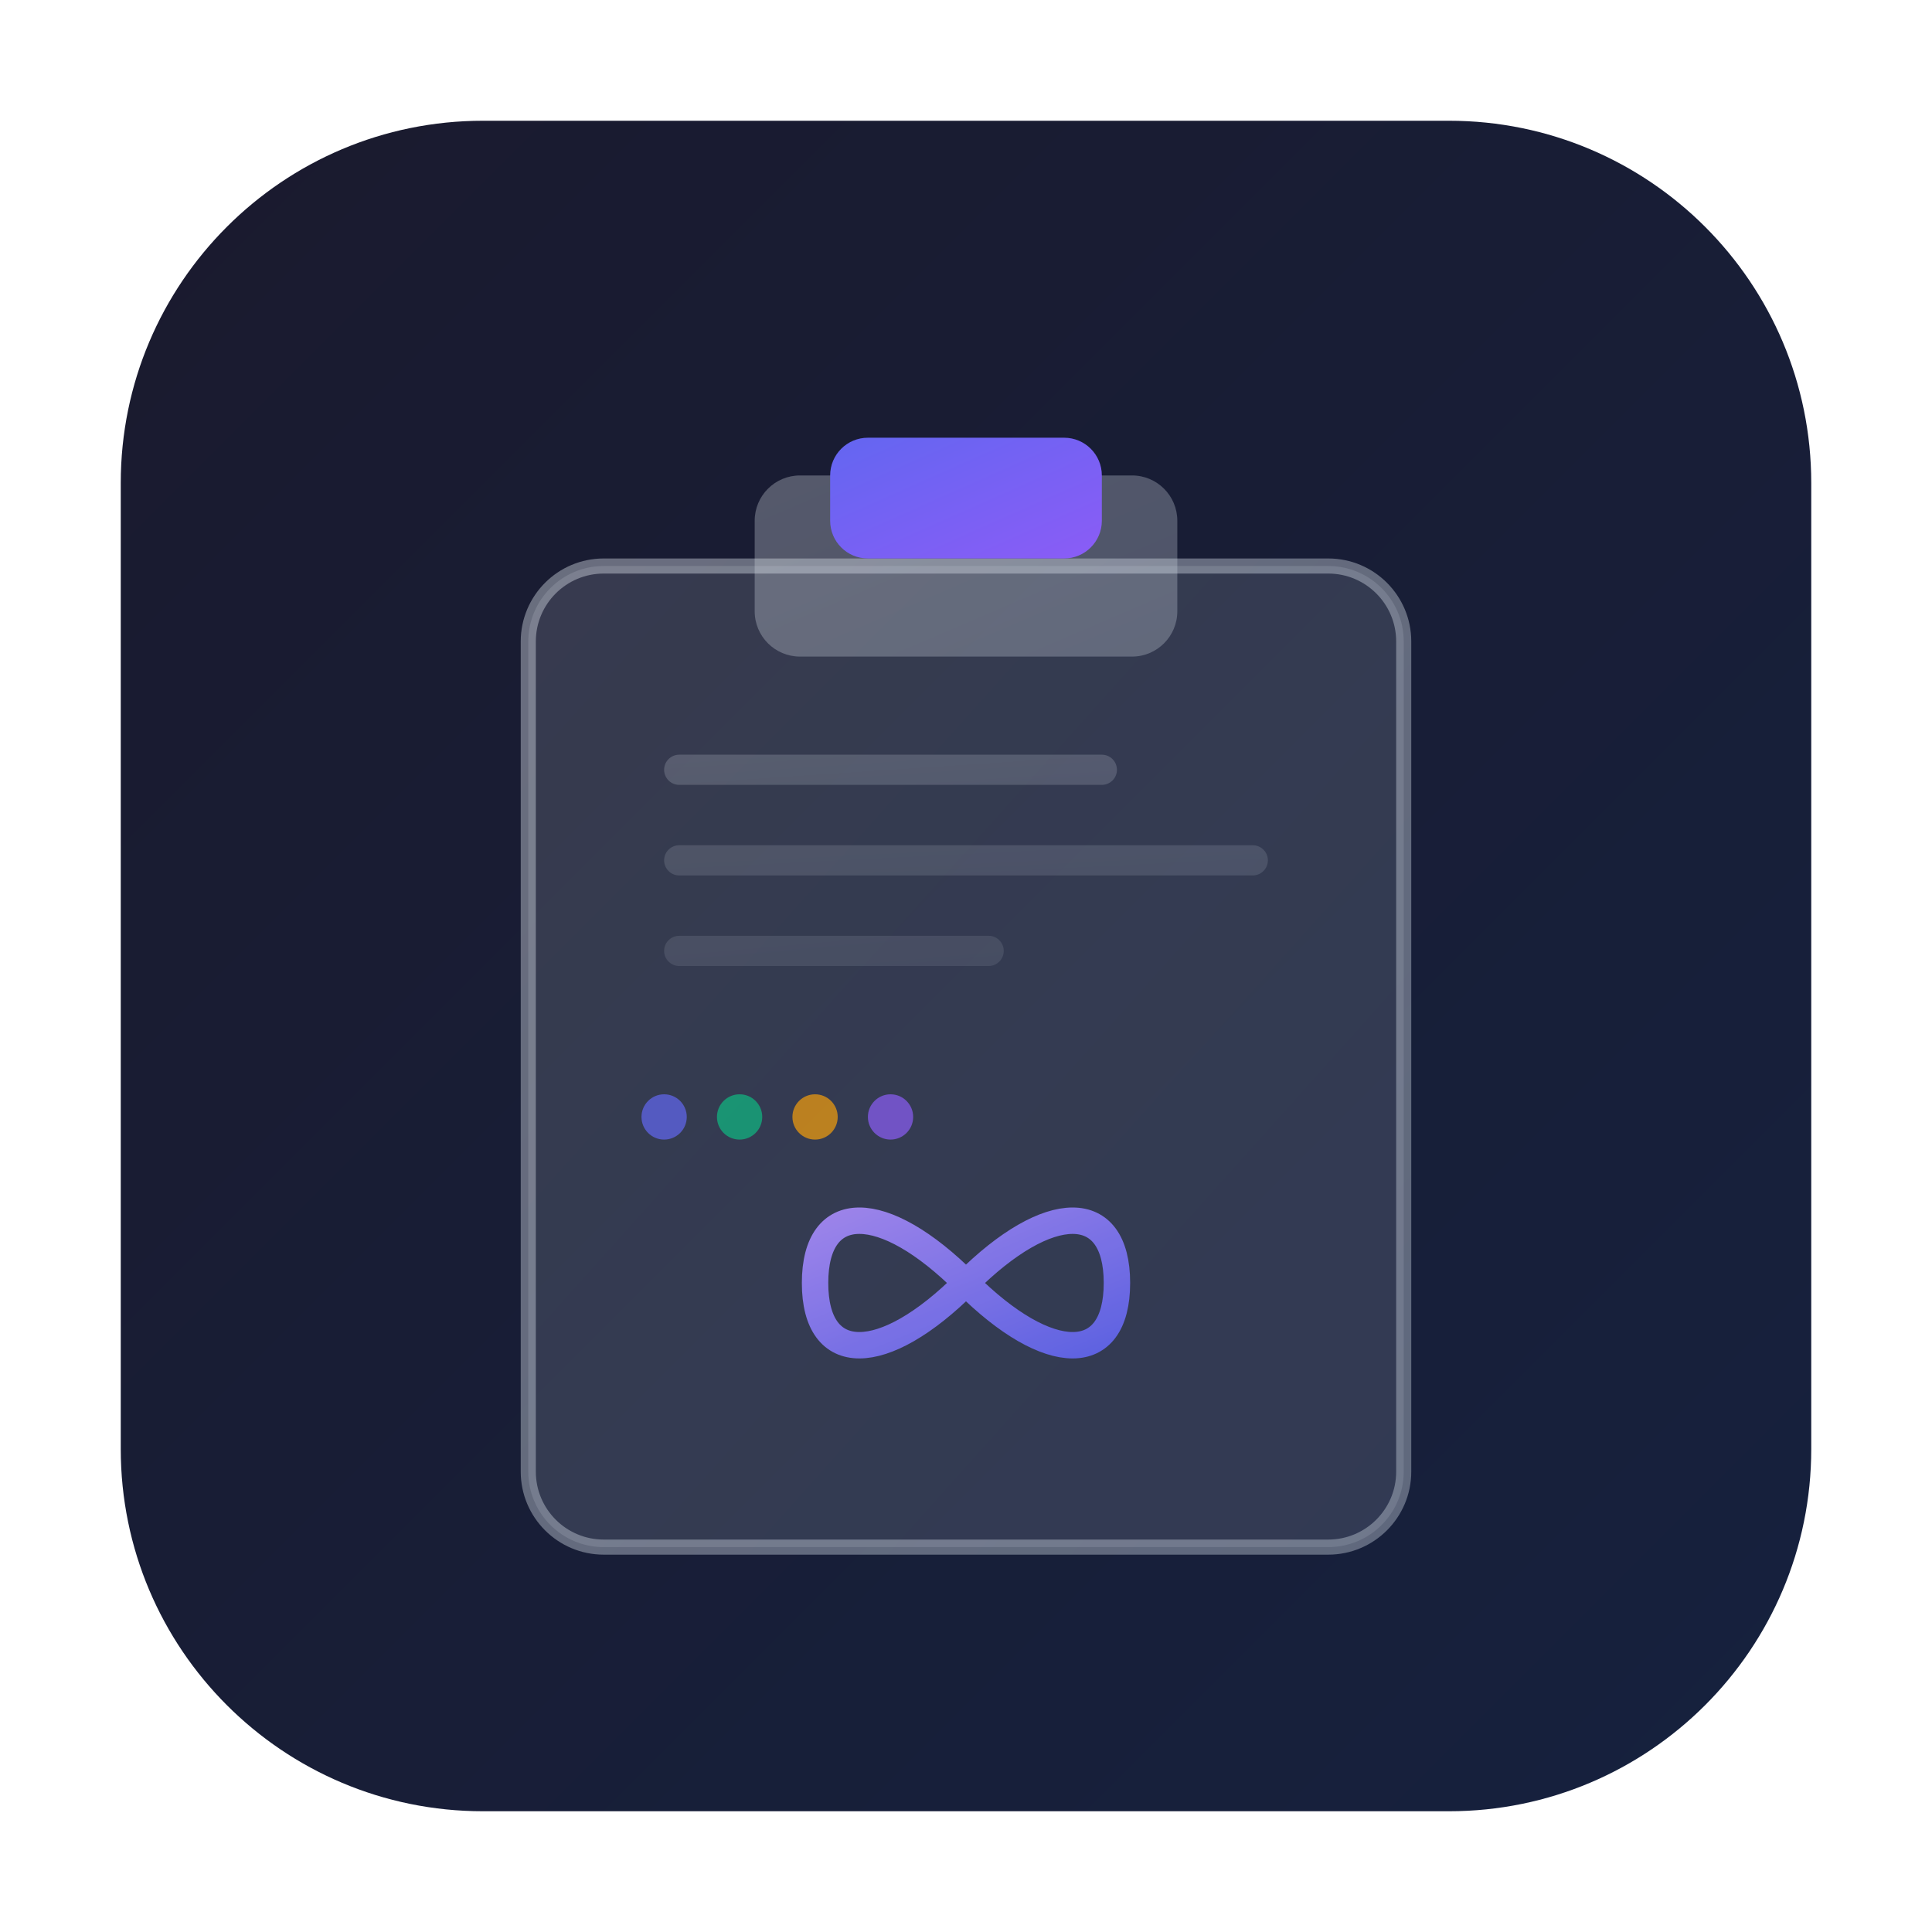
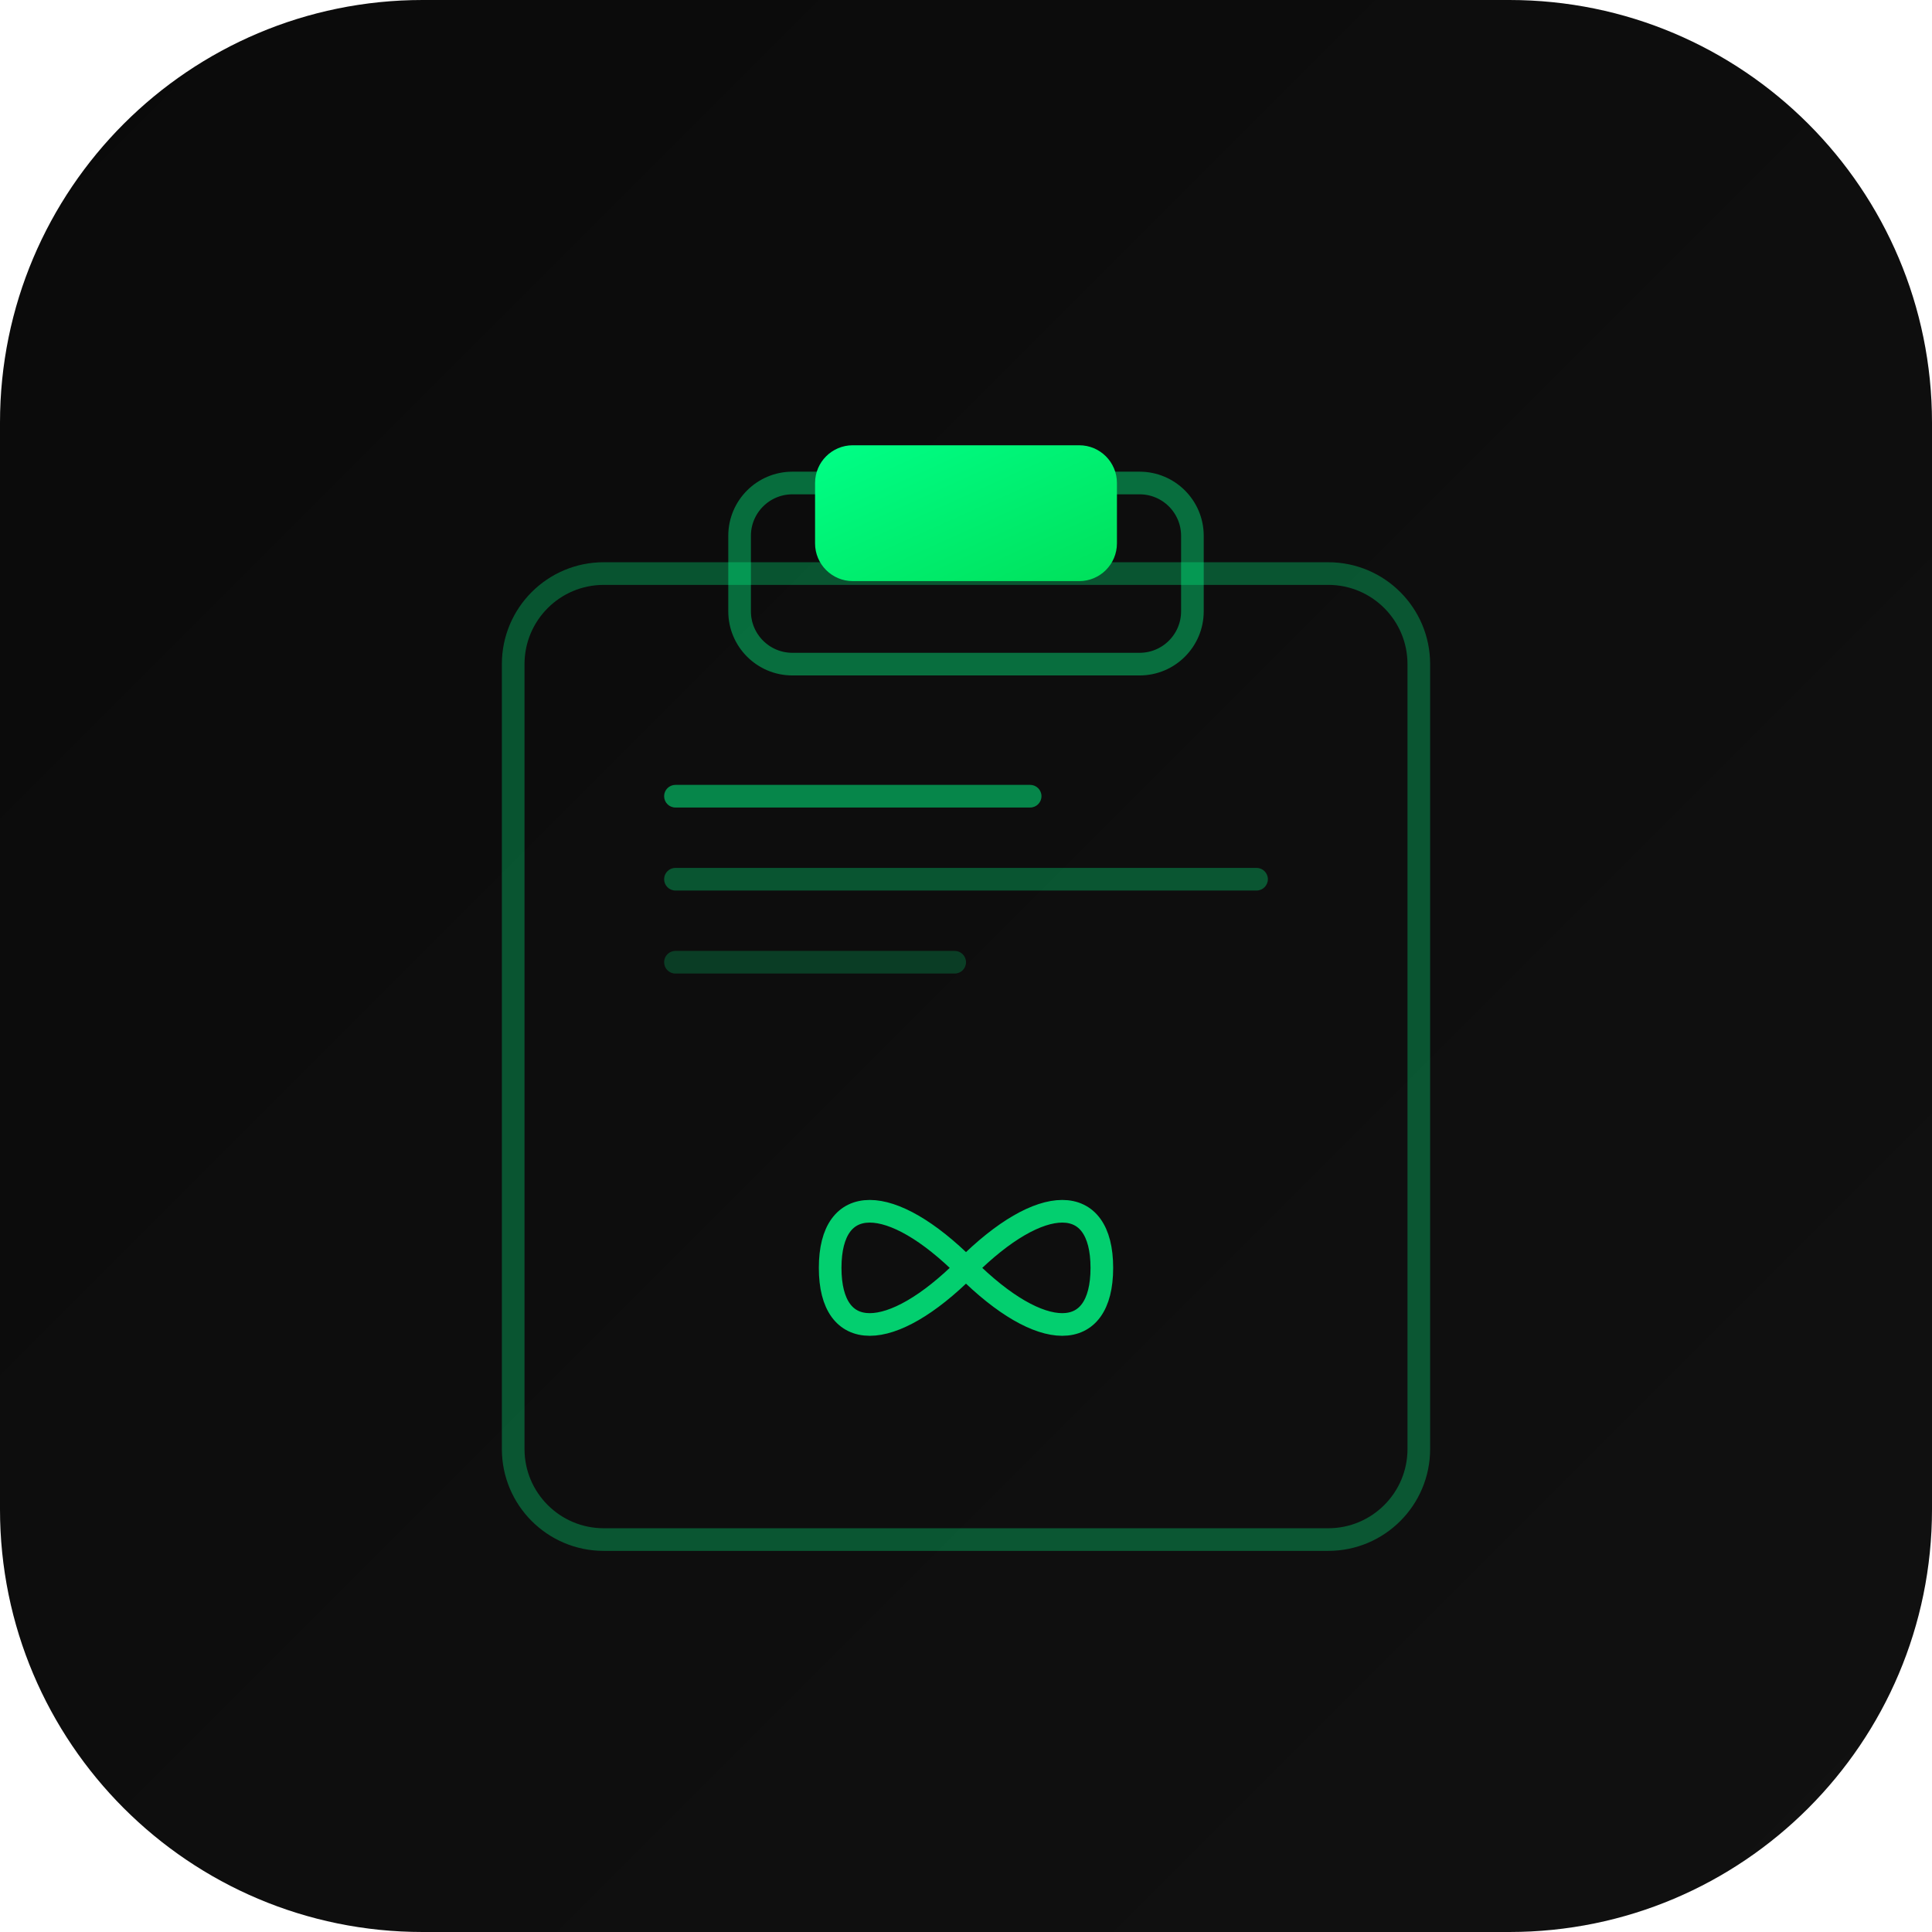
<svg xmlns="http://www.w3.org/2000/svg" viewBox="0 0 512 512">
  <defs>
    <linearGradient id="bg" x1="0%" y1="0%" x2="100%" y2="100%">
-       <stop offset="0%" style="stop-color:#1a1a2e" />
-       <stop offset="100%" style="stop-color:#16213e" />
-     </linearGradient>
-     <linearGradient id="clip" x1="0%" y1="0%" x2="100%" y2="100%">
-       <stop offset="0%" style="stop-color:#e2e8f0" />
-       <stop offset="100%" style="stop-color:#cbd5e1" />
-     </linearGradient>
-     <linearGradient id="accent" x1="0%" y1="0%" x2="100%" y2="100%">
-       <stop offset="0%" style="stop-color:#6366f1" />
-       <stop offset="100%" style="stop-color:#8b5cf6" />
+       <stop offset="0%" style="stop-color:#0a0a0a" />
+       <stop offset="100%" style="stop-color:#111111" />
    </linearGradient>
    <linearGradient id="glow" x1="0%" y1="0%" x2="100%" y2="100%">
-       <stop offset="0%" style="stop-color:#a78bfa" />
-       <stop offset="100%" style="stop-color:#6366f1" />
+       <stop offset="0%" style="stop-color:#00ff87" />
+       <stop offset="100%" style="stop-color:#00e05a" />
    </linearGradient>
  </defs>
-   <rect x="32" y="32" width="448" height="448" rx="96" fill="url(#bg)" />
-   <rect x="140" y="150" width="232" height="260" rx="20" fill="url(#clip)" opacity="0.15" />
-   <rect x="140" y="150" width="232" height="260" rx="20" fill="none" stroke="url(#clip)" stroke-width="4" opacity="0.4" />
-   <rect x="200" y="126" width="112" height="48" rx="12" fill="url(#clip)" opacity="0.3" />
-   <rect x="220" y="116" width="72" height="32" rx="10" fill="url(#accent)" />
-   <rect x="176" y="200" width="120" height="8" rx="4" fill="url(#clip)" opacity="0.2" />
-   <rect x="176" y="224" width="160" height="8" rx="4" fill="url(#clip)" opacity="0.15" />
-   <rect x="176" y="248" width="90" height="8" rx="4" fill="url(#clip)" opacity="0.12" />
-   <g transform="translate(256, 340)" fill="none" stroke="url(#glow)" stroke-width="7" stroke-linecap="round">
-     <path d="M-40,0 C-40,-22 -22,-22 0,-0 C22,22 40,22 40,0 C40,-22 22,-22 0,0 C-22,22 -40,22 -40,0 Z" opacity="0.9" />
+   <rect width="512" height="512" rx="112" fill="url(#bg)" />
+   <rect x="136" y="152" width="240" height="256" rx="24" fill="none" stroke="#00ff87" stroke-width="6" opacity="0.3" />
+   <rect x="196" y="128" width="120" height="48" rx="14" fill="none" stroke="#00ff87" stroke-width="6" opacity="0.4" />
+   <rect x="216" y="118" width="80" height="36" rx="10" fill="url(#glow)" />
+   <rect x="176" y="208" width="100" height="6" rx="3" fill="#00ff87" opacity="0.5" />
+   <rect x="176" y="230" width="160" height="6" rx="3" fill="#00ff87" opacity="0.3" />
+   <rect x="176" y="252" width="80" height="6" rx="3" fill="#00ff87" opacity="0.2" />
+   <g transform="translate(256, 336)" fill="none" stroke="#00ff87" stroke-width="6" stroke-linecap="round" opacity="0.8">
+     <path d="M-36,0 C-36,-20 -20,-20 0,0 C20,20 36,20 36,0 C36,-20 20,-20 0,0 C-20,20 -36,20 -36,0 Z" />
  </g>
-   <circle cx="176" cy="296" r="6" fill="#6366f1" opacity="0.7" />
-   <circle cx="196" cy="296" r="6" fill="#10b981" opacity="0.7" />
-   <circle cx="216" cy="296" r="6" fill="#f59e0b" opacity="0.7" />
-   <circle cx="236" cy="296" r="6" fill="#8b5cf6" opacity="0.7" />
</svg>
